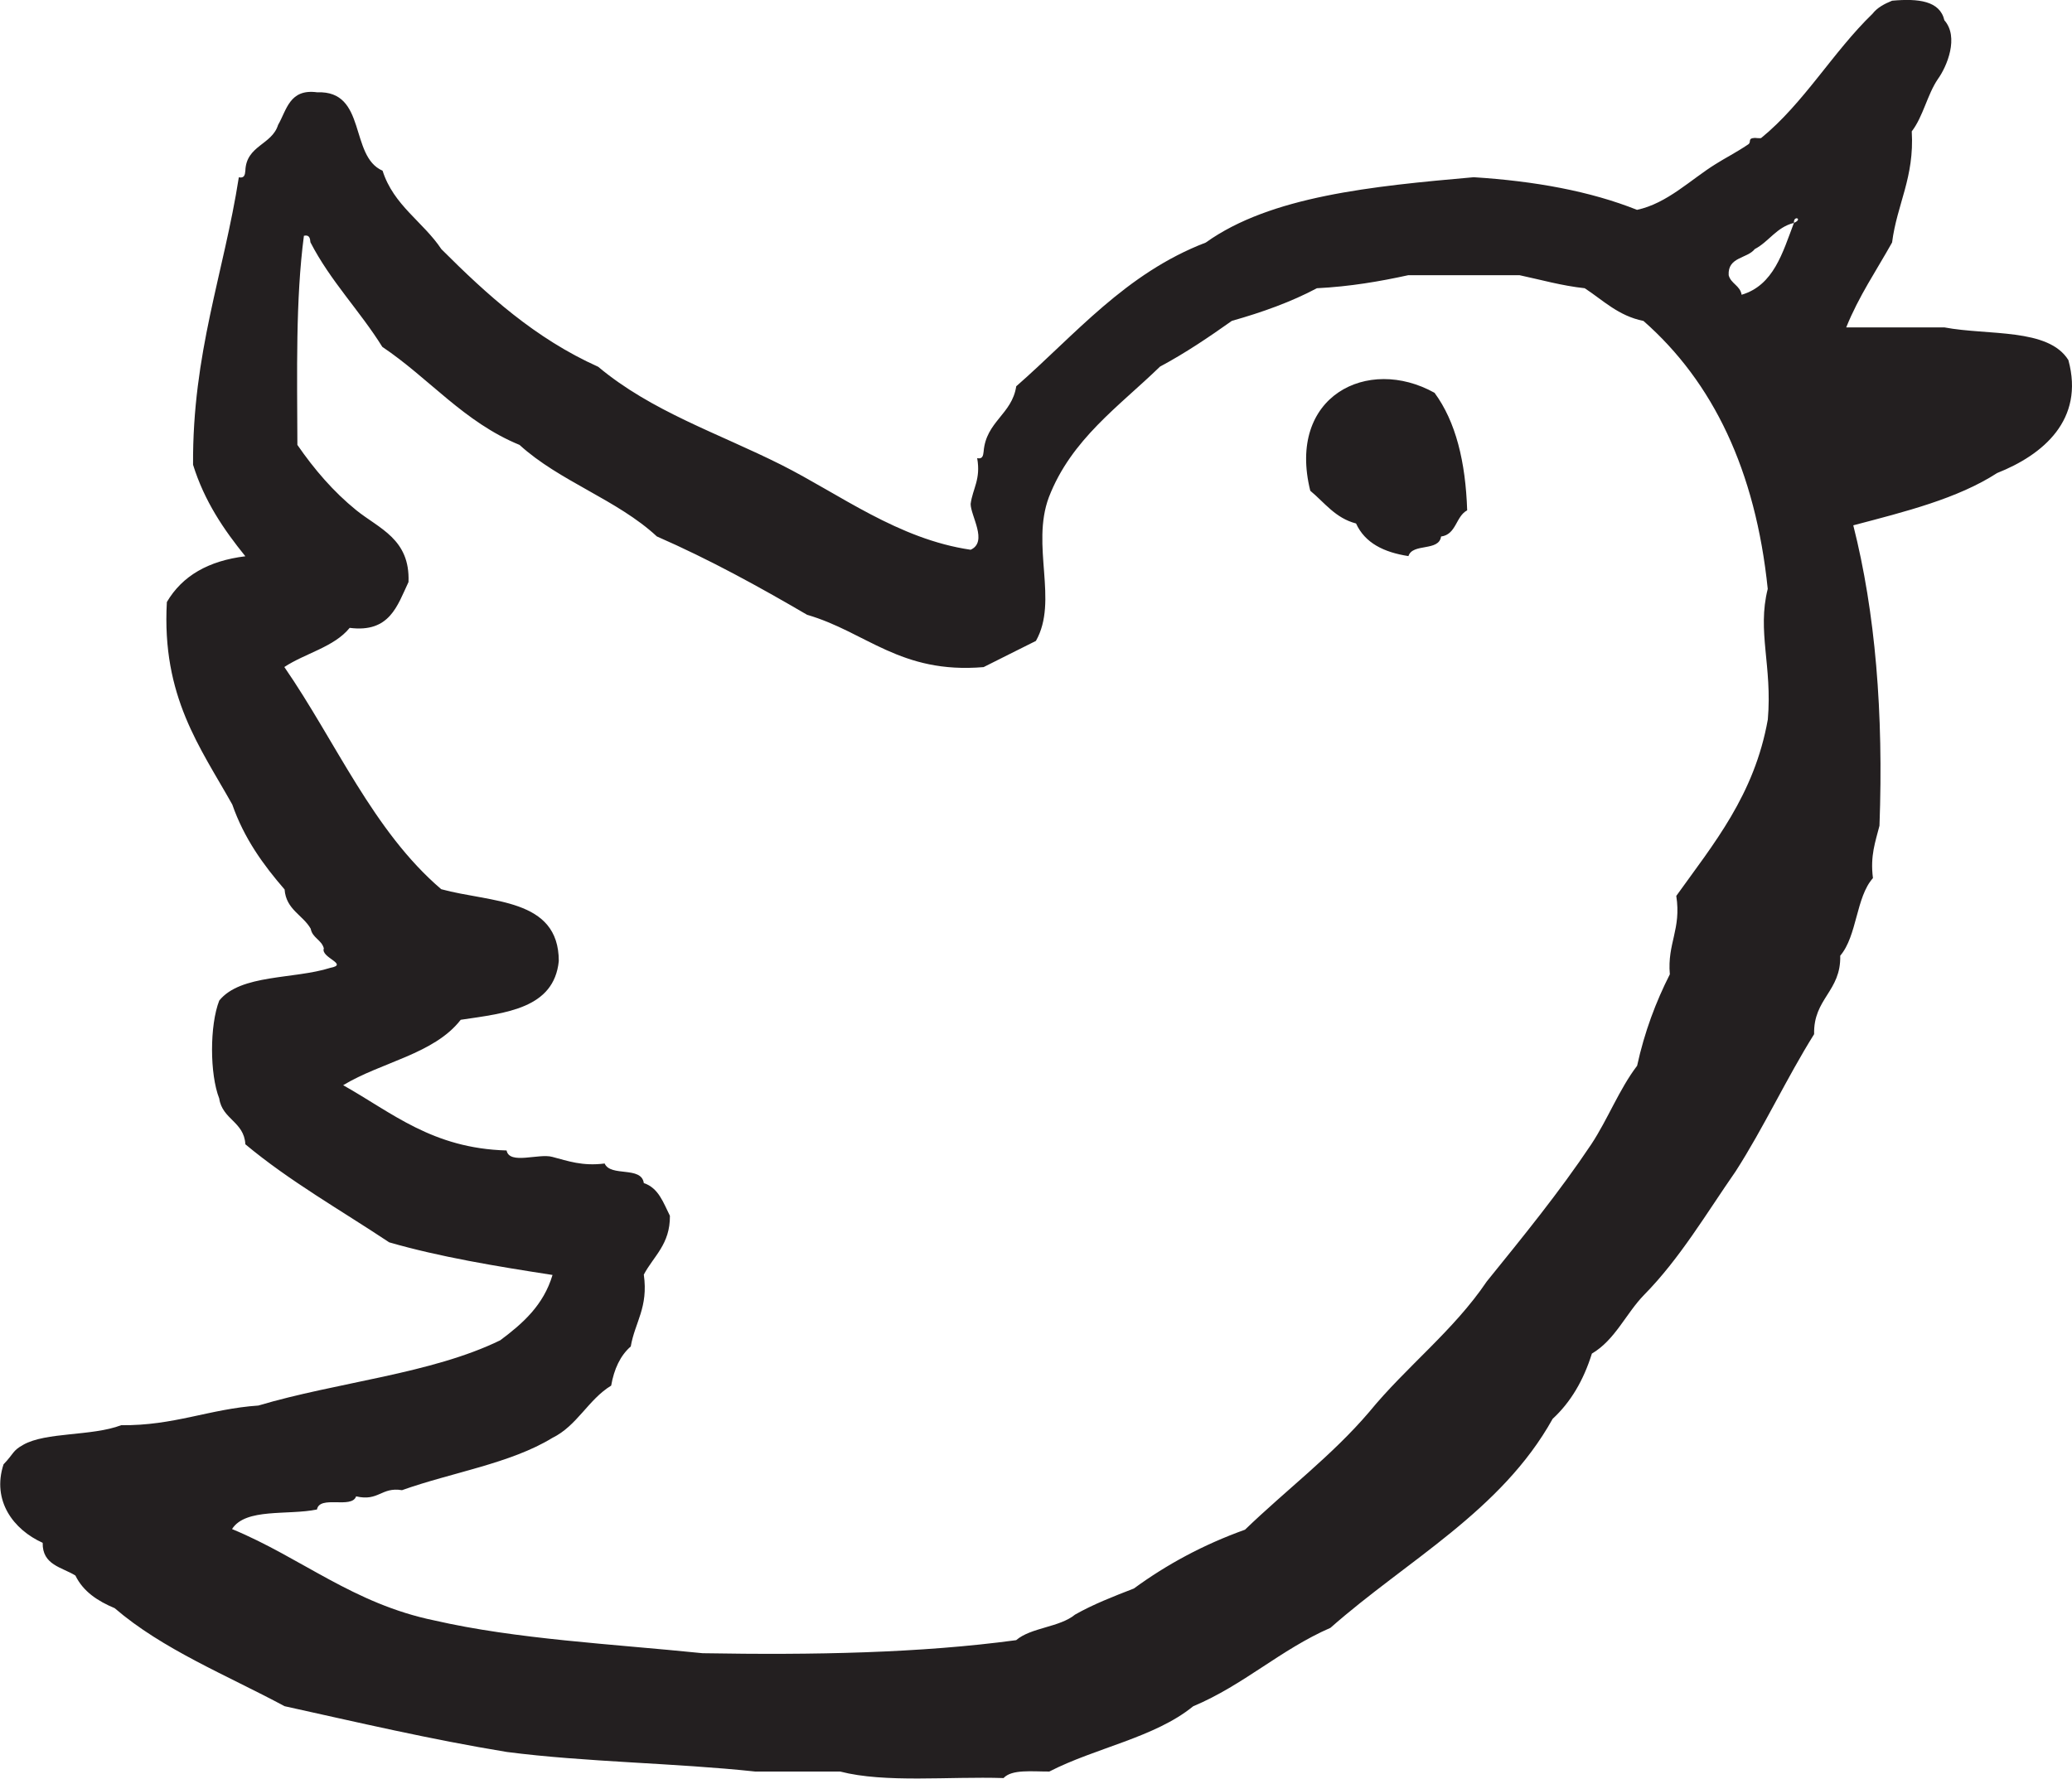
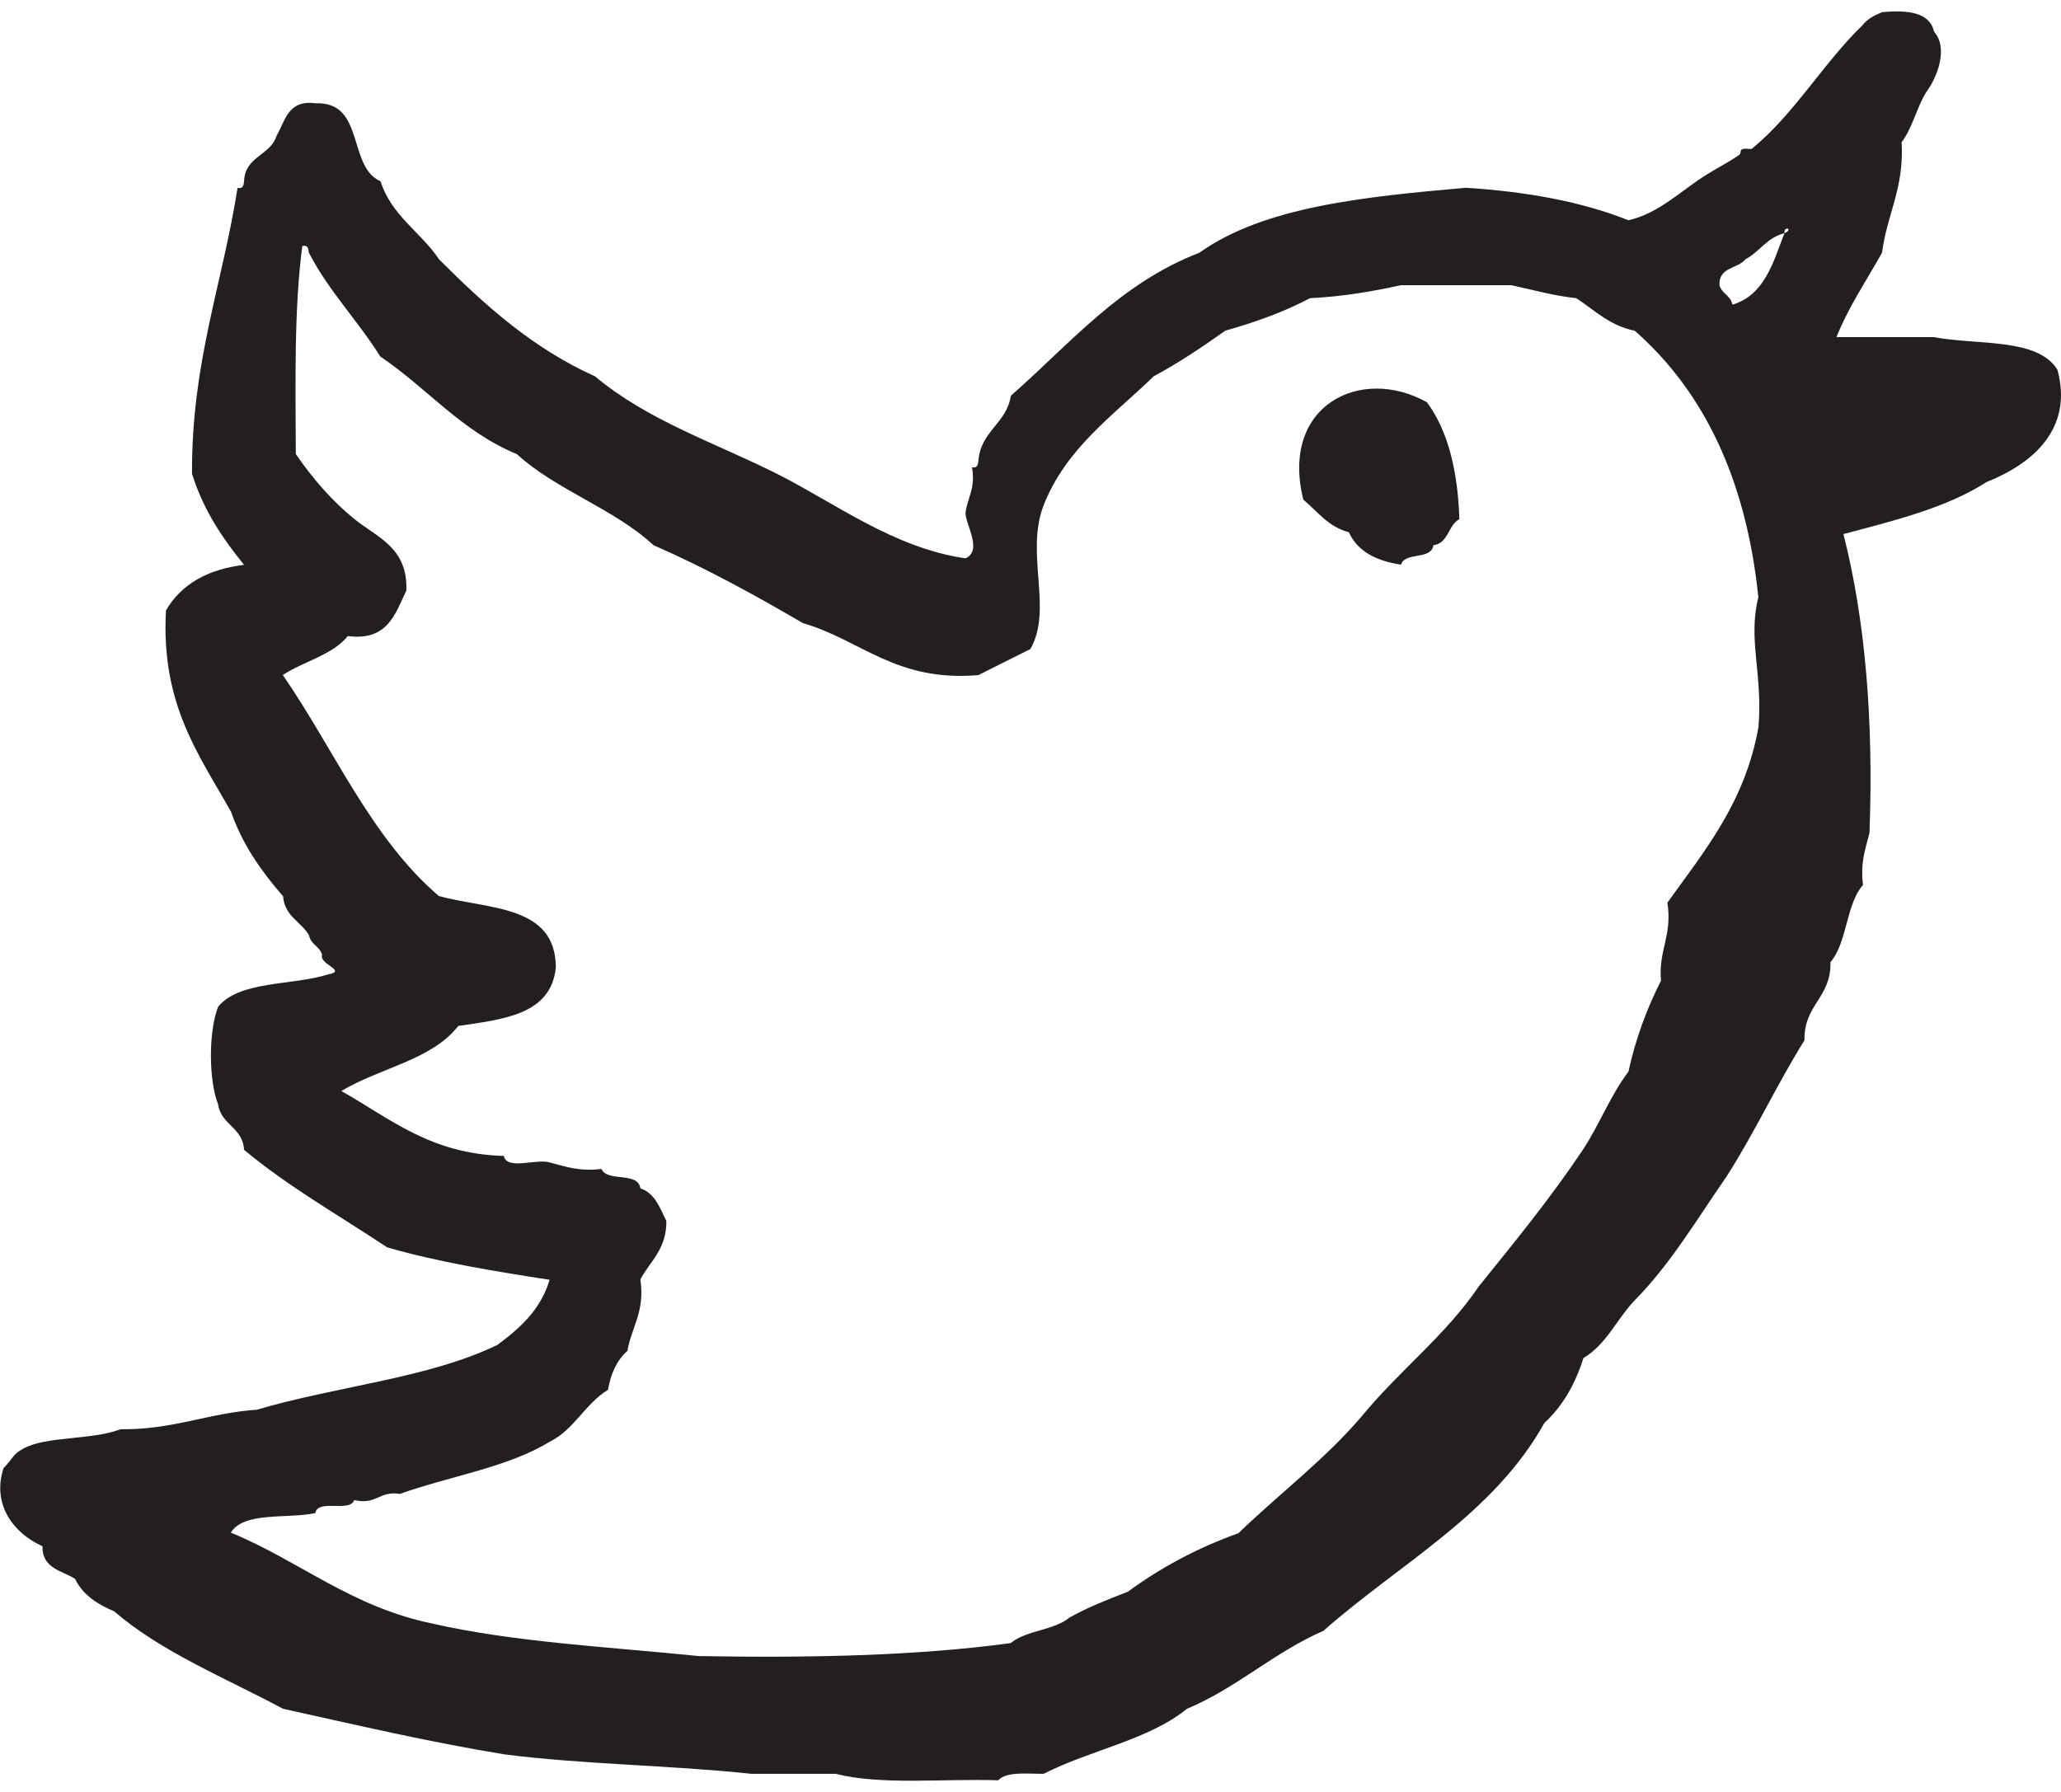
- <svg xmlns="http://www.w3.org/2000/svg" version="1.1" id="Layer_1" x="0px" y="0px" width="23.494px" height="20.168px" viewBox="52.253 53.771 23.494 20.168" enable-background="new 52.253 53.771 23.494 20.168" xml:space="preserve">
+ <svg xmlns="http://www.w3.org/2000/svg" version="1.1" id="Layer_1" x="0px" y="0px" width="23px" height="20px" viewBox="52.253 53.771 23.494 20.168" enable-background="new 52.253 53.771 23.494 20.168" xml:space="preserve">
  <g id="twitter">
    <g>
      <path fill="#231F20" d="M75.706,57.855c-0.227-0.366-0.909-0.277-1.407-0.371h-1.112c0.142-0.353,0.343-0.646,0.52-0.963 c0.056-0.438,0.254-0.734,0.223-1.26c0.129-0.167,0.176-0.417,0.296-0.593c0.104-0.144,0.242-0.477,0.074-0.667 c-0.051-0.221-0.295-0.249-0.593-0.222c-0.088,0.036-0.169,0.079-0.222,0.148c-0.448,0.433-0.778,1.014-1.261,1.408 c-0.009,0.008-0.062,0-0.074,0c-0.087,0.005-0.033,0.046-0.075,0.074c-0.146,0.098-0.257,0.152-0.369,0.223 c-0.284,0.176-0.547,0.445-0.891,0.519c-0.529-0.211-1.156-0.326-1.852-0.37c-1.157,0.102-2.303,0.215-3.038,0.741 c-0.911,0.35-1.477,1.042-2.149,1.63c-0.049,0.32-0.342,0.398-0.37,0.741c-0.005,0.045-0.012,0.088-0.073,0.074 c0.043,0.241-0.051,0.345-0.074,0.519c-0.001,0.133,0.199,0.431,0,0.52c-0.822-0.12-1.485-0.63-2.149-0.964 c-0.718-0.36-1.468-0.604-2.074-1.111c-0.716-0.322-1.26-0.816-1.778-1.334c-0.208-0.312-0.542-0.496-0.667-0.89 c-0.379-0.164-0.175-0.912-0.741-0.889c-0.315-0.043-0.345,0.199-0.444,0.37c-0.07,0.227-0.361,0.232-0.371,0.519 c-0.004,0.046-0.011,0.088-0.074,0.075c-0.17,1.089-0.527,1.992-0.519,3.26c0.129,0.415,0.35,0.738,0.593,1.038 c-0.418,0.051-0.716,0.222-0.89,0.519c-0.06,1.073,0.378,1.647,0.742,2.297c0.134,0.384,0.352,0.685,0.593,0.963 c0.017,0.229,0.206,0.288,0.296,0.445c0.019,0.105,0.123,0.125,0.149,0.223c-0.04,0.105,0.289,0.18,0.073,0.221 c-0.413,0.131-1.016,0.07-1.259,0.371c-0.109,0.279-0.109,0.833,0,1.111c0.034,0.237,0.282,0.262,0.296,0.519 c0.499,0.417,1.082,0.747,1.631,1.112c0.574,0.166,1.211,0.271,1.852,0.37c-0.102,0.343-0.338,0.551-0.593,0.741 c-0.78,0.381-1.849,0.474-2.742,0.74c-0.555,0.038-0.956,0.23-1.556,0.223c-0.333,0.127-0.854,0.075-1.112,0.223 c-0.122,0.068-0.102,0.096-0.222,0.221c-0.134,0.412,0.111,0.74,0.444,0.89c-0.005,0.253,0.219,0.276,0.371,0.371 c0.089,0.183,0.254,0.29,0.445,0.37c0.544,0.468,1.268,0.759,1.927,1.112c0.83,0.183,1.648,0.376,2.52,0.519 c0.896,0.116,1.901,0.124,2.816,0.222h0.963c0.511,0.132,1.23,0.054,1.853,0.074c0.095-0.102,0.322-0.073,0.519-0.074 c0.522-0.269,1.196-0.385,1.631-0.74c0.574-0.241,0.989-0.642,1.557-0.89c0.866-0.765,1.937-1.324,2.519-2.37 c0.205-0.189,0.351-0.438,0.445-0.74c0.265-0.156,0.385-0.454,0.593-0.667c0.404-0.41,0.706-0.924,1.037-1.40 c0.319-0.496,0.576-1.054,0.89-1.556c-0.01-0.405,0.306-0.484,0.296-0.89c0.193-0.226,0.177-0.662,0.371-0.88 c-0.033-0.255,0.029-0.415,0.074-0.594c0.047-1.281-0.047-2.422-0.297-3.407c0.588-0.155,1.181-0.302,1.631-0.593 C75.418,58.93,75.891,58.533,75.706,57.855z M72.298,61.931c-0.153,0.859-0.615,1.41-1.038,2.001 c0.059,0.379-0.104,0.538-0.073,0.889c-0.158,0.312-0.287,0.652-0.371,1.037c-0.203,0.267-0.332,0.606-0.519,0.89 c-0.366,0.548-0.777,1.051-1.186,1.557c-0.378,0.56-0.912,0.965-1.334,1.481c-0.42,0.493-0.942,0.885-1.407,1.334 c-0.474,0.17-0.89,0.396-1.26,0.667c-0.232,0.09-0.463,0.18-0.667,0.296c-0.177,0.146-0.499,0.145-0.668,0.29 c-1.086,0.147-2.3,0.17-3.555,0.148c-1.031-0.105-2.115-0.159-3.039-0.371c-0.922-0.189-1.511-0.712-2.297-1.037 c0.153-0.242,0.634-0.154,0.963-0.222c0.031-0.166,0.394-0.003,0.444-0.149c0.257,0.06,0.285-0.109,0.52-0.07 c0.563-0.201,1.23-0.302,1.705-0.593c0.282-0.138,0.406-0.434,0.667-0.593c0.033-0.189,0.104-0.341,0.222-0.444 c0.047-0.275,0.201-0.441,0.148-0.815c0.111-0.21,0.299-0.343,0.296-0.667c-0.074-0.147-0.128-0.316-0.296-0.371 c-0.026-0.196-0.377-0.067-0.444-0.222c-0.255,0.032-0.416-0.029-0.593-0.075c-0.154-0.043-0.487,0.092-0.519-0.073 c-0.842-0.023-1.3-0.43-1.853-0.74c0.431-0.262,1.032-0.353,1.333-0.742c0.516-0.076,1.058-0.129,1.112-0.666 c0-0.717-0.771-0.661-1.333-0.815c-0.773-0.66-1.194-1.672-1.779-2.52c0.238-0.157,0.564-0.226,0.741-0.444 c0.454,0.058,0.54-0.251,0.667-0.52c0.019-0.488-0.333-0.605-0.593-0.815c-0.259-0.21-0.475-0.462-0.667-0.74 c-0.003-0.818-0.021-1.652,0.074-2.372c0.063-0.014,0.07,0.029,0.074,0.074c0.227,0.441,0.559,0.775,0.815,1.186 c0.532,0.357,0.925,0.853,1.556,1.112c0.452,0.413,1.108,0.621,1.557,1.038c0.601,0.263,1.158,0.57,1.704,0.889 c0.669,0.194,1.056,0.673,2.001,0.593c0.198-0.098,0.394-0.199,0.593-0.297c0.258-0.456-0.059-1.079,0.147-1.63 c0.255-0.659,0.797-1.031,1.26-1.481c0.29-0.155,0.555-0.335,0.815-0.519c0.347-0.098,0.675-0.216,0.964-0.37 c0.376-0.019,0.713-0.077,1.037-0.148h1.26c0.244,0.052,0.475,0.119,0.74,0.148c0.209,0.137,0.38,0.313,0.666,0.371 c0.789,0.693,1.271,1.696,1.409,3.039C72.175,60.934,72.35,61.323,72.298,61.931z M72.594,56.299 c-0.129,0.34-0.23,0.707-0.593,0.815c-0.017-0.105-0.122-0.125-0.147-0.222c-0.012-0.209,0.209-0.186,0.296-0.296 C72.312,56.511,72.395,56.348,72.594,56.299C72.587,56.209,72.702,56.253,72.594,56.299z M67.11,59.337 c0.163,0.135,0.284,0.31,0.519,0.371c0.101,0.221,0.314,0.327,0.594,0.37c0.047-0.15,0.346-0.049,0.37-0.222 c0.174-0.023,0.166-0.229,0.296-0.297c-0.018-0.55-0.129-1.006-0.37-1.333C67.761,57.803,66.843,58.265,67.11,59.337z" />
    </g>
  </g>
</svg>
